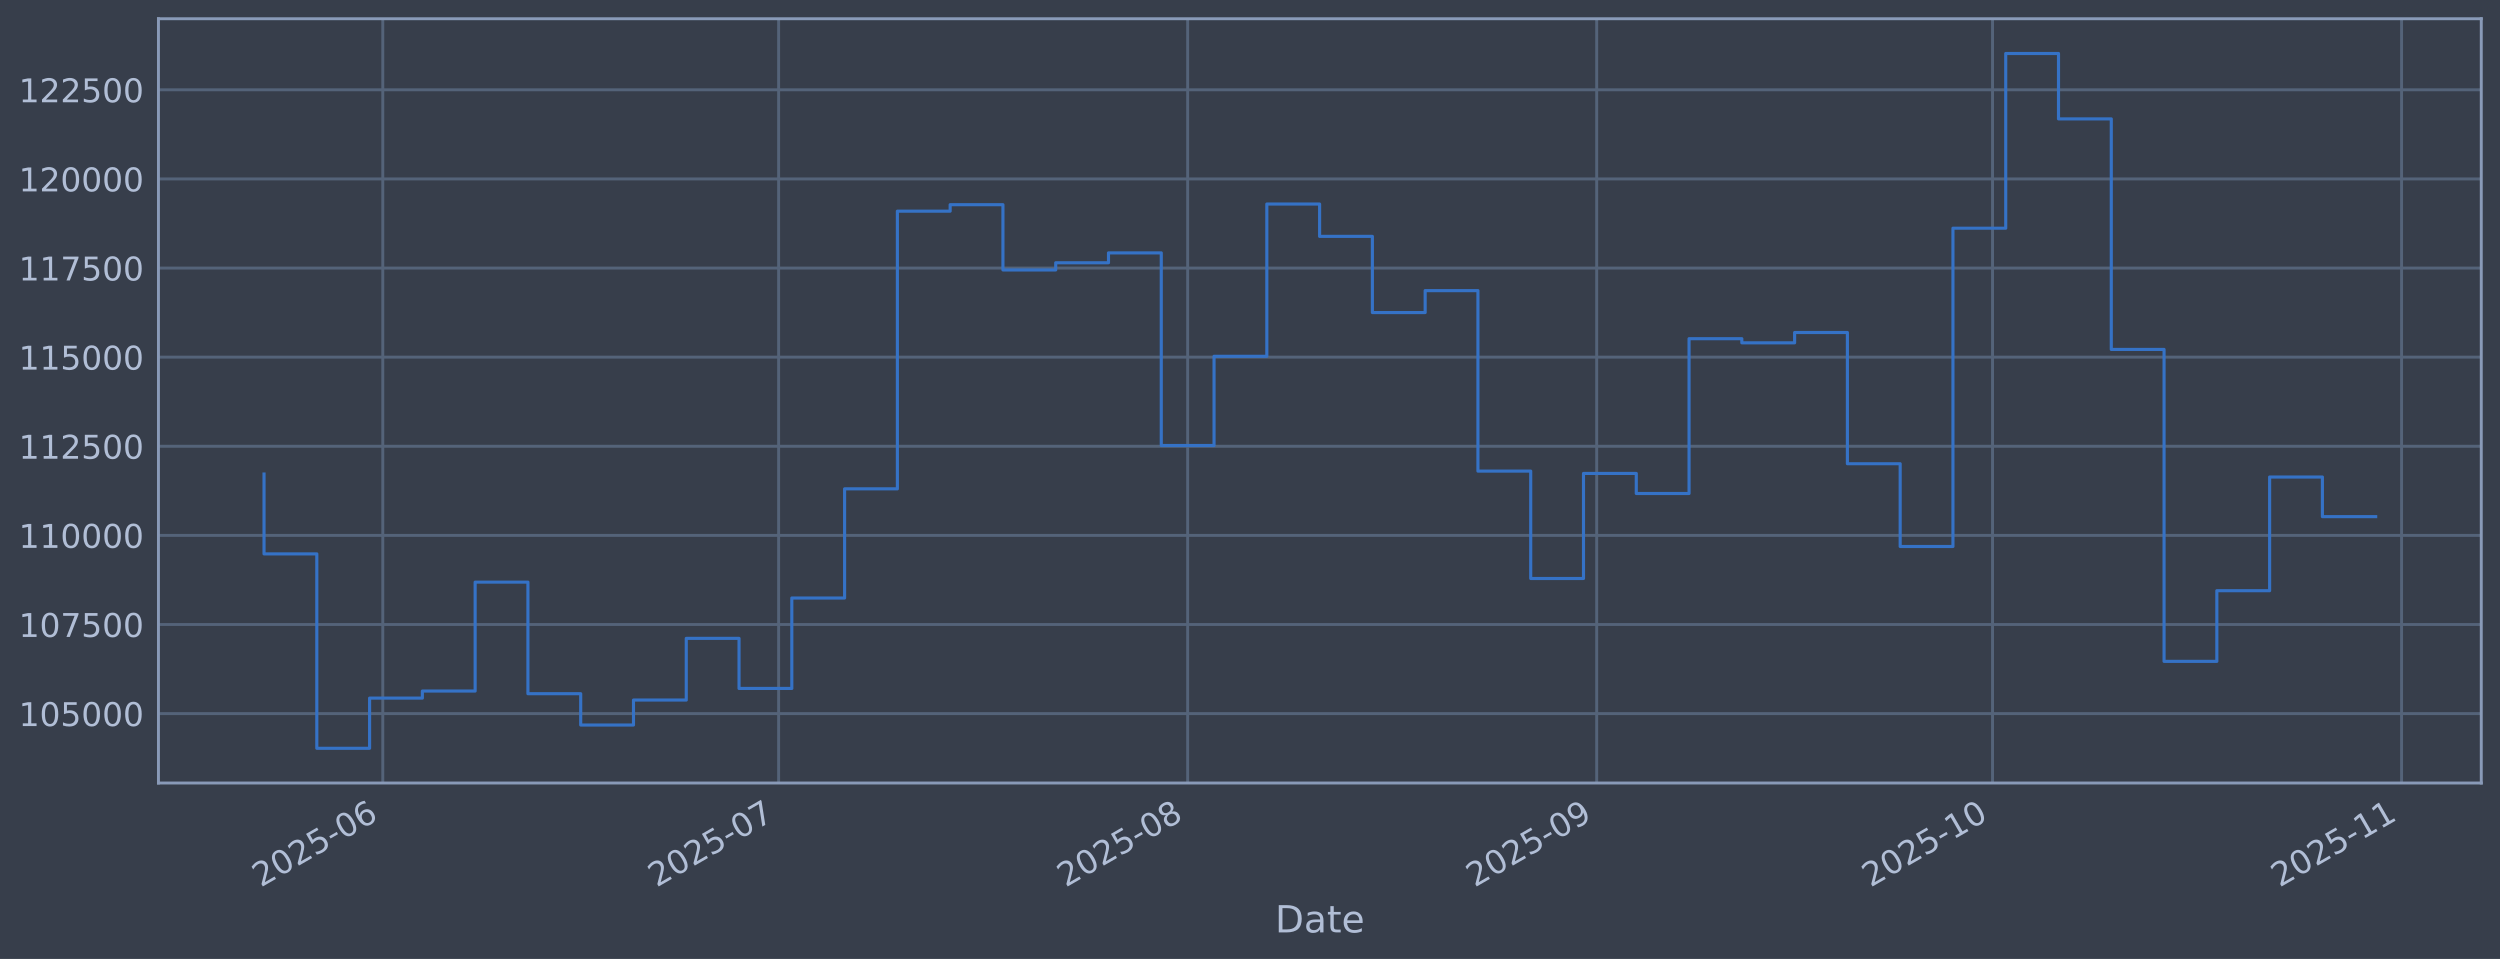
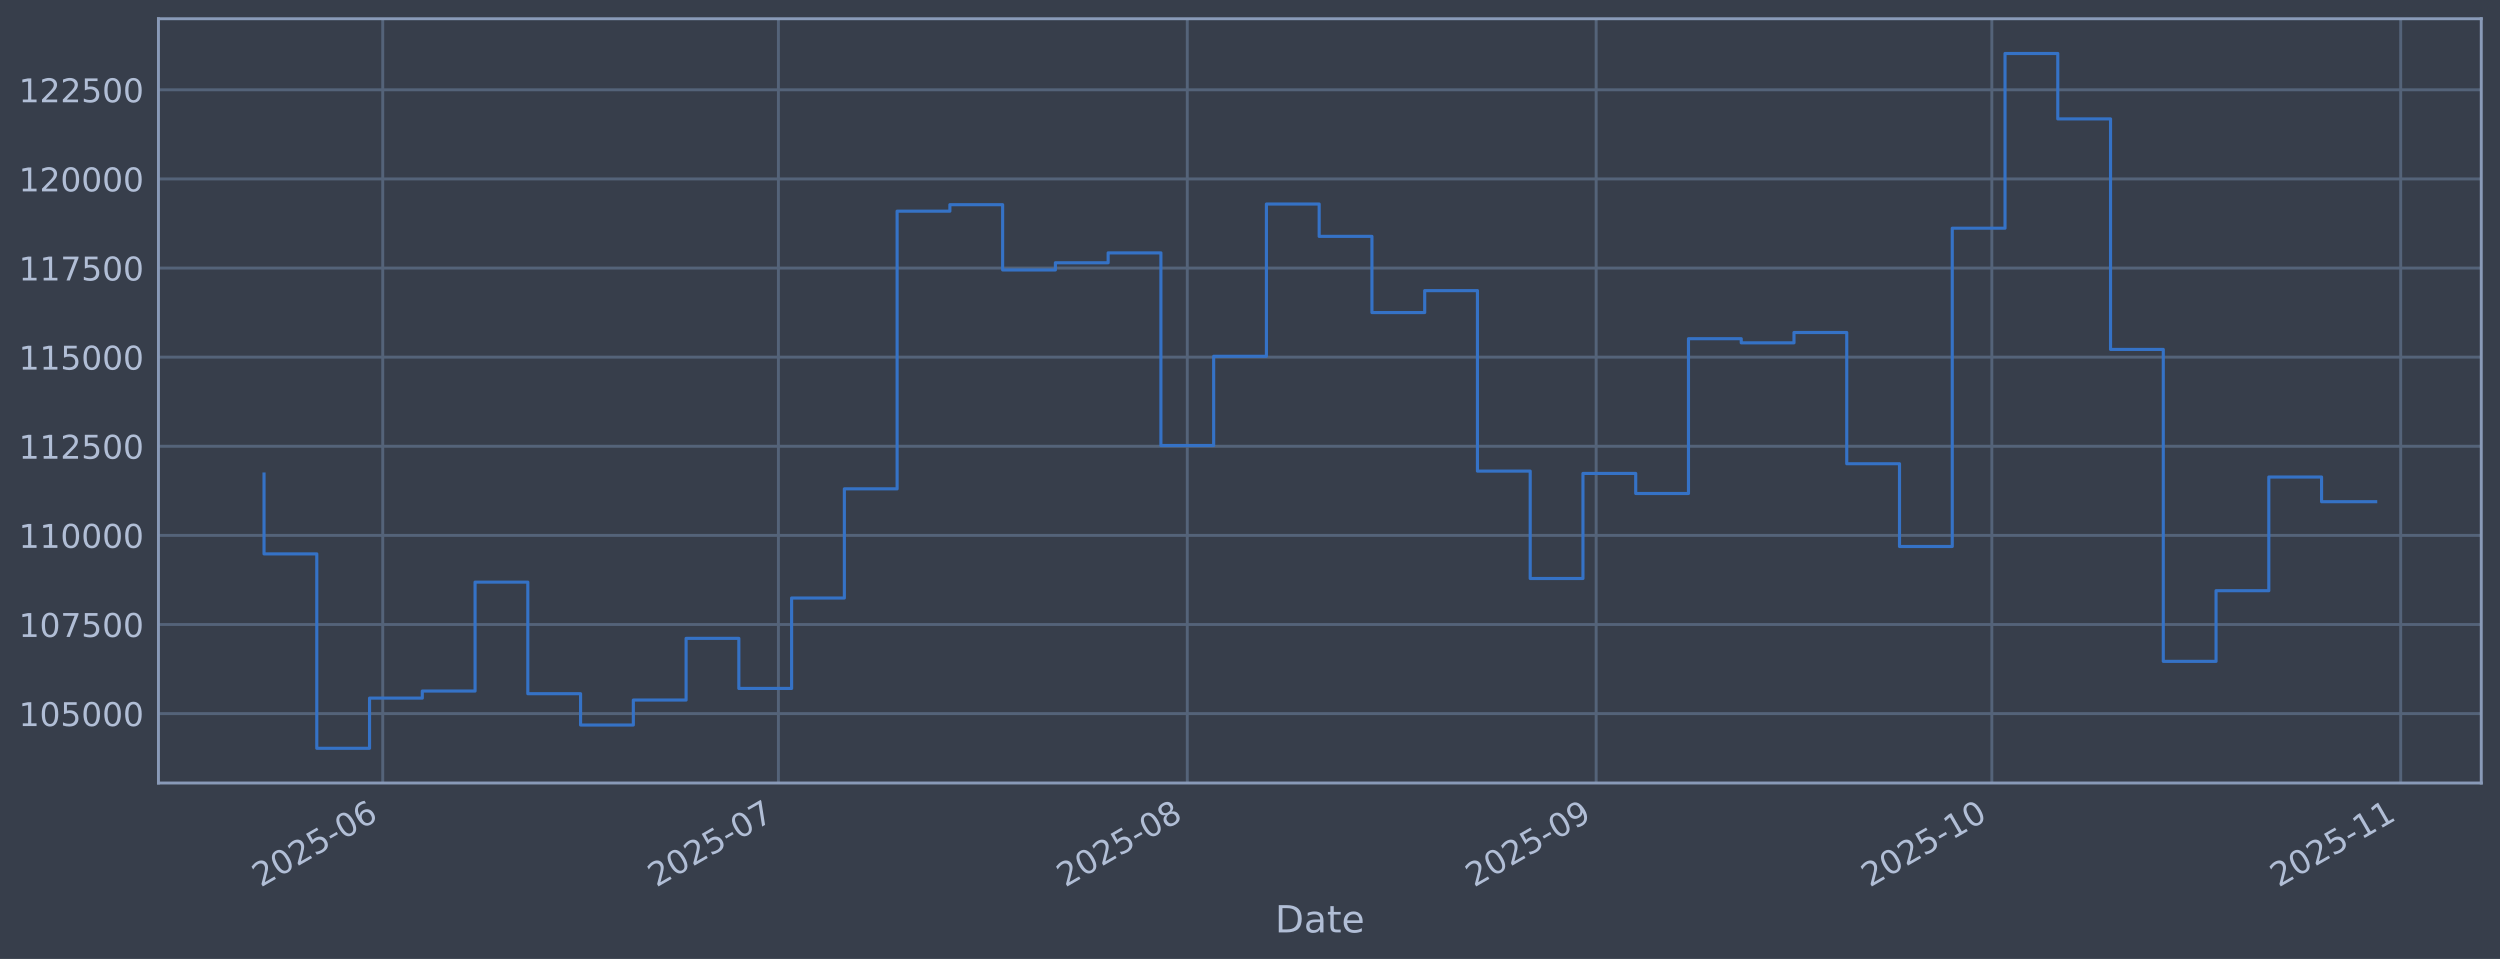
<svg xmlns="http://www.w3.org/2000/svg" xmlns:xlink="http://www.w3.org/1999/xlink" width="960.9pt" height="368.58pt" viewBox="0 0 960.9 368.58" version="1.1">
  <defs>
    <style type="text/css">*{stroke-linejoin: round; stroke-linecap: butt}</style>
  </defs>
  <g id="figure_1">
    <g id="patch_1">
      <path d="M 0 368.58  L 960.9 368.58  L 960.9 0  L 0 0  z " style="fill: #373e4b" />
    </g>
    <g id="axes_1">
      <g id="patch_2">
        <path d="M 60.901 300.96  L 953.701 300.96  L 953.701 7.2  L 60.901 7.2  z " style="fill: #373e4b" />
      </g>
      <g id="matplotlib.axis_1">
        <g id="xtick_1">
          <g id="line2d_1">
-             <path d="M 147.126 300.96  L 147.126 7.2  " clip-path="url(#p94a4523ded)" style="fill: none; stroke: #546379; stroke-width: 1.12; stroke-linecap: square" />
+             <path d="M 147.107 300.96  L 147.107 7.2  " clip-path="url(#pbfe60de884)" style="fill: none; stroke: #546379; stroke-width: 1.12; stroke-linecap: square" />
          </g>
          <g id="line2d_2" />
          <g id="text_1">
-             <g style="fill: #b1bed6" transform="translate(100.2226 341.1745) rotate(-30) scale(0.126 -0.126)">
+             <g style="fill: #b1bed6" transform="translate(100.2041 341.1745) rotate(-30) scale(0.126 -0.126)">
              <defs>
                <path id="DejaVuSans-32" d="M 1228 531  L 3431 531  L 3431 0  L 469 0  L 469 531  Q 828 903 1448 1529  Q 2069 2156 2228 2338  Q 2531 2678 2651 2914  Q 2772 3150 2772 3378  Q 2772 3750 2511 3984  Q 2250 4219 1831 4219  Q 1534 4219 1204 4116  Q 875 4013 500 3803  L 500 4441  Q 881 4594 1212 4672  Q 1544 4750 1819 4750  Q 2544 4750 2975 4387  Q 3406 4025 3406 3419  Q 3406 3131 3298 2873  Q 3191 2616 2906 2266  Q 2828 2175 2409 1742  Q 1991 1309 1228 531  z " transform="scale(0.015625)" />
                <path id="DejaVuSans-30" d="M 2034 4250  Q 1547 4250 1301 3770  Q 1056 3291 1056 2328  Q 1056 1369 1301 889  Q 1547 409 2034 409  Q 2525 409 2770 889  Q 3016 1369 3016 2328  Q 3016 3291 2770 3770  Q 2525 4250 2034 4250  z M 2034 4750  Q 2819 4750 3233 4129  Q 3647 3509 3647 2328  Q 3647 1150 3233 529  Q 2819 -91 2034 -91  Q 1250 -91 836 529  Q 422 1150 422 2328  Q 422 3509 836 4129  Q 1250 4750 2034 4750  z " transform="scale(0.015625)" />
                <path id="DejaVuSans-35" d="M 691 4666  L 3169 4666  L 3169 4134  L 1269 4134  L 1269 2991  Q 1406 3038 1543 3061  Q 1681 3084 1819 3084  Q 2600 3084 3056 2656  Q 3513 2228 3513 1497  Q 3513 744 3044 326  Q 2575 -91 1722 -91  Q 1428 -91 1123 -41  Q 819 9 494 109  L 494 744  Q 775 591 1075 516  Q 1375 441 1709 441  Q 2250 441 2565 725  Q 2881 1009 2881 1497  Q 2881 1984 2565 2268  Q 2250 2553 1709 2553  Q 1456 2553 1204 2497  Q 953 2441 691 2322  L 691 4666  z " transform="scale(0.015625)" />
                <path id="DejaVuSans-2d" d="M 313 2009  L 1997 2009  L 1997 1497  L 313 1497  L 313 2009  z " transform="scale(0.015625)" />
                <path id="DejaVuSans-36" d="M 2113 2584  Q 1688 2584 1439 2293  Q 1191 2003 1191 1497  Q 1191 994 1439 701  Q 1688 409 2113 409  Q 2538 409 2786 701  Q 3034 994 3034 1497  Q 3034 2003 2786 2293  Q 2538 2584 2113 2584  z M 3366 4563  L 3366 3988  Q 3128 4100 2886 4159  Q 2644 4219 2406 4219  Q 1781 4219 1451 3797  Q 1122 3375 1075 2522  Q 1259 2794 1537 2939  Q 1816 3084 2150 3084  Q 2853 3084 3261 2657  Q 3669 2231 3669 1497  Q 3669 778 3244 343  Q 2819 -91 2113 -91  Q 1303 -91 875 529  Q 447 1150 447 2328  Q 447 3434 972 4092  Q 1497 4750 2381 4750  Q 2619 4750 2861 4703  Q 3103 4656 3366 4563  z " transform="scale(0.015625)" />
              </defs>
              <use xlink:href="#DejaVuSans-32" />
              <use xlink:href="#DejaVuSans-30" transform="translate(63.62305 0)" />
              <use xlink:href="#DejaVuSans-32" transform="translate(127.2461 0)" />
              <use xlink:href="#DejaVuSans-35" transform="translate(190.8691 0)" />
              <use xlink:href="#DejaVuSans-2d" transform="translate(254.4922 0)" />
              <use xlink:href="#DejaVuSans-30" transform="translate(290.5762 0)" />
              <use xlink:href="#DejaVuSans-36" transform="translate(354.1992 0)" />
            </g>
          </g>
        </g>
        <g id="xtick_2">
          <g id="line2d_3">
-             <path d="M 299.271 300.96  L 299.271 7.2  " clip-path="url(#p94a4523ded)" style="fill: none; stroke: #546379; stroke-width: 1.12; stroke-linecap: square" />
+             <path d="M 299.191 300.96  L 299.191 7.2  " clip-path="url(#pbfe60de884)" style="fill: none; stroke: #546379; stroke-width: 1.12; stroke-linecap: square" />
          </g>
          <g id="line2d_4" />
          <g id="text_2">
-             <g style="fill: #b1bed6" transform="translate(252.3677 341.1745) rotate(-30) scale(0.126 -0.126)">
+             <g style="fill: #b1bed6" transform="translate(252.2874 341.1745) rotate(-30) scale(0.126 -0.126)">
              <defs>
                <path id="DejaVuSans-37" d="M 525 4666  L 3525 4666  L 3525 4397  L 1831 0  L 1172 0  L 2766 4134  L 525 4134  L 525 4666  z " transform="scale(0.015625)" />
              </defs>
              <use xlink:href="#DejaVuSans-32" />
              <use xlink:href="#DejaVuSans-30" transform="translate(63.62305 0)" />
              <use xlink:href="#DejaVuSans-32" transform="translate(127.2461 0)" />
              <use xlink:href="#DejaVuSans-35" transform="translate(190.8691 0)" />
              <use xlink:href="#DejaVuSans-2d" transform="translate(254.4922 0)" />
              <use xlink:href="#DejaVuSans-30" transform="translate(290.5762 0)" />
              <use xlink:href="#DejaVuSans-37" transform="translate(354.1992 0)" />
            </g>
          </g>
        </g>
        <g id="xtick_3">
          <g id="line2d_5">
-             <path d="M 456.488 300.96  L 456.488 7.2  " clip-path="url(#p94a4523ded)" style="fill: none; stroke: #546379; stroke-width: 1.12; stroke-linecap: square" />
+             <path d="M 456.344 300.96  L 456.344 7.2  " clip-path="url(#pbfe60de884)" style="fill: none; stroke: #546379; stroke-width: 1.12; stroke-linecap: square" />
          </g>
          <g id="line2d_6" />
          <g id="text_3">
-             <g style="fill: #b1bed6" transform="translate(409.5843 341.1745) rotate(-30) scale(0.126 -0.126)">
+             <g style="fill: #b1bed6" transform="translate(409.4403 341.1745) rotate(-30) scale(0.126 -0.126)">
              <defs>
                <path id="DejaVuSans-38" d="M 2034 2216  Q 1584 2216 1326 1975  Q 1069 1734 1069 1313  Q 1069 891 1326 650  Q 1584 409 2034 409  Q 2484 409 2743 651  Q 3003 894 3003 1313  Q 3003 1734 2745 1975  Q 2488 2216 2034 2216  z M 1403 2484  Q 997 2584 770 2862  Q 544 3141 544 3541  Q 544 4100 942 4425  Q 1341 4750 2034 4750  Q 2731 4750 3128 4425  Q 3525 4100 3525 3541  Q 3525 3141 3298 2862  Q 3072 2584 2669 2484  Q 3125 2378 3379 2068  Q 3634 1759 3634 1313  Q 3634 634 3220 271  Q 2806 -91 2034 -91  Q 1263 -91 848 271  Q 434 634 434 1313  Q 434 1759 690 2068  Q 947 2378 1403 2484  z M 1172 3481  Q 1172 3119 1398 2916  Q 1625 2713 2034 2713  Q 2441 2713 2670 2916  Q 2900 3119 2900 3481  Q 2900 3844 2670 4047  Q 2441 4250 2034 4250  Q 1625 4250 1398 4047  Q 1172 3844 1172 3481  z " transform="scale(0.015625)" />
              </defs>
              <use xlink:href="#DejaVuSans-32" />
              <use xlink:href="#DejaVuSans-30" transform="translate(63.62305 0)" />
              <use xlink:href="#DejaVuSans-32" transform="translate(127.2461 0)" />
              <use xlink:href="#DejaVuSans-35" transform="translate(190.8691 0)" />
              <use xlink:href="#DejaVuSans-2d" transform="translate(254.4922 0)" />
              <use xlink:href="#DejaVuSans-30" transform="translate(290.5762 0)" />
              <use xlink:href="#DejaVuSans-38" transform="translate(354.1992 0)" />
            </g>
          </g>
        </g>
        <g id="xtick_4">
          <g id="line2d_7">
-             <path d="M 613.704 300.96  L 613.704 7.2  " clip-path="url(#p94a4523ded)" style="fill: none; stroke: #546379; stroke-width: 1.12; stroke-linecap: square" />
+             <path d="M 613.496 300.96  L 613.496 7.2  " clip-path="url(#pbfe60de884)" style="fill: none; stroke: #546379; stroke-width: 1.12; stroke-linecap: square" />
          </g>
          <g id="line2d_8" />
          <g id="text_4">
-             <g style="fill: #b1bed6" transform="translate(566.8009 341.1745) rotate(-30) scale(0.126 -0.126)">
+             <g style="fill: #b1bed6" transform="translate(566.5931 341.1745) rotate(-30) scale(0.126 -0.126)">
              <defs>
                <path id="DejaVuSans-39" d="M 703 97  L 703 672  Q 941 559 1184 500  Q 1428 441 1663 441  Q 2288 441 2617 861  Q 2947 1281 2994 2138  Q 2813 1869 2534 1725  Q 2256 1581 1919 1581  Q 1219 1581 811 2004  Q 403 2428 403 3163  Q 403 3881 828 4315  Q 1253 4750 1959 4750  Q 2769 4750 3195 4129  Q 3622 3509 3622 2328  Q 3622 1225 3098 567  Q 2575 -91 1691 -91  Q 1453 -91 1209 -44  Q 966 3 703 97  z M 1959 2075  Q 2384 2075 2632 2365  Q 2881 2656 2881 3163  Q 2881 3666 2632 3958  Q 2384 4250 1959 4250  Q 1534 4250 1286 3958  Q 1038 3666 1038 3163  Q 1038 2656 1286 2365  Q 1534 2075 1959 2075  z " transform="scale(0.015625)" />
              </defs>
              <use xlink:href="#DejaVuSans-32" />
              <use xlink:href="#DejaVuSans-30" transform="translate(63.62305 0)" />
              <use xlink:href="#DejaVuSans-32" transform="translate(127.2461 0)" />
              <use xlink:href="#DejaVuSans-35" transform="translate(190.8691 0)" />
              <use xlink:href="#DejaVuSans-2d" transform="translate(254.4922 0)" />
              <use xlink:href="#DejaVuSans-30" transform="translate(290.5762 0)" />
              <use xlink:href="#DejaVuSans-39" transform="translate(354.1992 0)" />
            </g>
          </g>
        </g>
        <g id="xtick_5">
          <g id="line2d_9">
-             <path d="M 765.849 300.96  L 765.849 7.2  " clip-path="url(#p94a4523ded)" style="fill: none; stroke: #546379; stroke-width: 1.12; stroke-linecap: square" />
+             <path d="M 765.58 300.96  L 765.58 7.2  " clip-path="url(#pbfe60de884)" style="fill: none; stroke: #546379; stroke-width: 1.12; stroke-linecap: square" />
          </g>
          <g id="line2d_10" />
          <g id="text_5">
-             <g style="fill: #b1bed6" transform="translate(718.946 341.1745) rotate(-30) scale(0.126 -0.126)">
+             <g style="fill: #b1bed6" transform="translate(718.6765 341.1745) rotate(-30) scale(0.126 -0.126)">
              <defs>
                <path id="DejaVuSans-31" d="M 794 531  L 1825 531  L 1825 4091  L 703 3866  L 703 4441  L 1819 4666  L 2450 4666  L 2450 531  L 3481 531  L 3481 0  L 794 0  L 794 531  z " transform="scale(0.015625)" />
              </defs>
              <use xlink:href="#DejaVuSans-32" />
              <use xlink:href="#DejaVuSans-30" transform="translate(63.62305 0)" />
              <use xlink:href="#DejaVuSans-32" transform="translate(127.2461 0)" />
              <use xlink:href="#DejaVuSans-35" transform="translate(190.8691 0)" />
              <use xlink:href="#DejaVuSans-2d" transform="translate(254.4922 0)" />
              <use xlink:href="#DejaVuSans-31" transform="translate(290.5762 0)" />
              <use xlink:href="#DejaVuSans-30" transform="translate(354.1992 0)" />
            </g>
          </g>
        </g>
        <g id="xtick_6">
          <g id="line2d_11">
-             <path d="M 923.066 300.96  L 923.066 7.2  " clip-path="url(#p94a4523ded)" style="fill: none; stroke: #546379; stroke-width: 1.12; stroke-linecap: square" />
+             <path d="M 922.733 300.96  L 922.733 7.2  " clip-path="url(#pbfe60de884)" style="fill: none; stroke: #546379; stroke-width: 1.12; stroke-linecap: square" />
          </g>
          <g id="line2d_12" />
          <g id="text_6">
-             <g style="fill: #b1bed6" transform="translate(876.1627 341.1745) rotate(-30) scale(0.126 -0.126)">
+             <g style="fill: #b1bed6" transform="translate(875.8293 341.1745) rotate(-30) scale(0.126 -0.126)">
              <use xlink:href="#DejaVuSans-32" />
              <use xlink:href="#DejaVuSans-30" transform="translate(63.62305 0)" />
              <use xlink:href="#DejaVuSans-32" transform="translate(127.2461 0)" />
              <use xlink:href="#DejaVuSans-35" transform="translate(190.8691 0)" />
              <use xlink:href="#DejaVuSans-2d" transform="translate(254.4922 0)" />
              <use xlink:href="#DejaVuSans-31" transform="translate(290.5762 0)" />
              <use xlink:href="#DejaVuSans-31" transform="translate(354.1992 0)" />
            </g>
          </g>
        </g>
        <g id="text_7">
          <g style="fill: #b1bed6" transform="translate(490.0914 358.3856) scale(0.144 -0.144)">
            <defs>
              <path id="DejaVuSans-44" d="M 1259 4147  L 1259 519  L 2022 519  Q 2988 519 3436 956  Q 3884 1394 3884 2338  Q 3884 3275 3436 3711  Q 2988 4147 2022 4147  L 1259 4147  z M 628 4666  L 1925 4666  Q 3281 4666 3915 4102  Q 4550 3538 4550 2338  Q 4550 1131 3912 565  Q 3275 0 1925 0  L 628 0  L 628 4666  z " transform="scale(0.015625)" />
              <path id="DejaVuSans-61" d="M 2194 1759  Q 1497 1759 1228 1600  Q 959 1441 959 1056  Q 959 750 1161 570  Q 1363 391 1709 391  Q 2188 391 2477 730  Q 2766 1069 2766 1631  L 2766 1759  L 2194 1759  z M 3341 1997  L 3341 0  L 2766 0  L 2766 531  Q 2569 213 2275 61  Q 1981 -91 1556 -91  Q 1019 -91 701 211  Q 384 513 384 1019  Q 384 1609 779 1909  Q 1175 2209 1959 2209  L 2766 2209  L 2766 2266  Q 2766 2663 2505 2880  Q 2244 3097 1772 3097  Q 1472 3097 1187 3025  Q 903 2953 641 2809  L 641 3341  Q 956 3463 1253 3523  Q 1550 3584 1831 3584  Q 2591 3584 2966 3190  Q 3341 2797 3341 1997  z " transform="scale(0.015625)" />
              <path id="DejaVuSans-74" d="M 1172 4494  L 1172 3500  L 2356 3500  L 2356 3053  L 1172 3053  L 1172 1153  Q 1172 725 1289 603  Q 1406 481 1766 481  L 2356 481  L 2356 0  L 1766 0  Q 1100 0 847 248  Q 594 497 594 1153  L 594 3053  L 172 3053  L 172 3500  L 594 3500  L 594 4494  L 1172 4494  z " transform="scale(0.015625)" />
              <path id="DejaVuSans-65" d="M 3597 1894  L 3597 1613  L 953 1613  Q 991 1019 1311 708  Q 1631 397 2203 397  Q 2534 397 2845 478  Q 3156 559 3463 722  L 3463 178  Q 3153 47 2828 -22  Q 2503 -91 2169 -91  Q 1331 -91 842 396  Q 353 884 353 1716  Q 353 2575 817 3079  Q 1281 3584 2069 3584  Q 2775 3584 3186 3129  Q 3597 2675 3597 1894  z M 3022 2063  Q 3016 2534 2758 2815  Q 2500 3097 2075 3097  Q 1594 3097 1305 2825  Q 1016 2553 972 2059  L 3022 2063  z " transform="scale(0.015625)" />
            </defs>
            <use xlink:href="#DejaVuSans-44" />
            <use xlink:href="#DejaVuSans-61" transform="translate(77.00195 0)" />
            <use xlink:href="#DejaVuSans-74" transform="translate(138.2812 0)" />
            <use xlink:href="#DejaVuSans-65" transform="translate(177.4902 0)" />
          </g>
        </g>
      </g>
      <g id="matplotlib.axis_2">
        <g id="ytick_1">
          <g id="line2d_13">
-             <path d="M 60.901 274.286  L 953.701 274.286  " clip-path="url(#p94a4523ded)" style="fill: none; stroke: #546379; stroke-width: 1.12; stroke-linecap: square" />
+             <path d="M 60.901 274.286  L 953.701 274.286  " clip-path="url(#pbfe60de884)" style="fill: none; stroke: #546379; stroke-width: 1.12; stroke-linecap: square" />
          </g>
          <g id="line2d_14" />
          <g id="text_8">
            <g style="fill: #b1bed6" transform="translate(7.2 279.0725) scale(0.126 -0.126)">
              <use xlink:href="#DejaVuSans-31" />
              <use xlink:href="#DejaVuSans-30" transform="translate(63.62305 0)" />
              <use xlink:href="#DejaVuSans-35" transform="translate(127.2461 0)" />
              <use xlink:href="#DejaVuSans-30" transform="translate(190.8691 0)" />
              <use xlink:href="#DejaVuSans-30" transform="translate(254.4922 0)" />
              <use xlink:href="#DejaVuSans-30" transform="translate(318.1152 0)" />
            </g>
          </g>
        </g>
        <g id="ytick_2">
          <g id="line2d_15">
-             <path d="M 60.901 240.033  L 953.701 240.033  " clip-path="url(#p94a4523ded)" style="fill: none; stroke: #546379; stroke-width: 1.12; stroke-linecap: square" />
+             <path d="M 60.901 240.033  L 953.701 240.033  " clip-path="url(#pbfe60de884)" style="fill: none; stroke: #546379; stroke-width: 1.12; stroke-linecap: square" />
          </g>
          <g id="line2d_16" />
          <g id="text_9">
            <g style="fill: #b1bed6" transform="translate(7.2 244.8204) scale(0.126 -0.126)">
              <use xlink:href="#DejaVuSans-31" />
              <use xlink:href="#DejaVuSans-30" transform="translate(63.62305 0)" />
              <use xlink:href="#DejaVuSans-37" transform="translate(127.2461 0)" />
              <use xlink:href="#DejaVuSans-35" transform="translate(190.8691 0)" />
              <use xlink:href="#DejaVuSans-30" transform="translate(254.4922 0)" />
              <use xlink:href="#DejaVuSans-30" transform="translate(318.1152 0)" />
            </g>
          </g>
        </g>
        <g id="ytick_3">
          <g id="line2d_17">
-             <path d="M 60.901 205.781  L 953.701 205.781  " clip-path="url(#p94a4523ded)" style="fill: none; stroke: #546379; stroke-width: 1.12; stroke-linecap: square" />
+             <path d="M 60.901 205.781  L 953.701 205.781  " clip-path="url(#pbfe60de884)" style="fill: none; stroke: #546379; stroke-width: 1.12; stroke-linecap: square" />
          </g>
          <g id="line2d_18" />
          <g id="text_10">
            <g style="fill: #b1bed6" transform="translate(7.2 210.5682) scale(0.126 -0.126)">
              <use xlink:href="#DejaVuSans-31" />
              <use xlink:href="#DejaVuSans-31" transform="translate(63.62305 0)" />
              <use xlink:href="#DejaVuSans-30" transform="translate(127.2461 0)" />
              <use xlink:href="#DejaVuSans-30" transform="translate(190.8691 0)" />
              <use xlink:href="#DejaVuSans-30" transform="translate(254.4922 0)" />
              <use xlink:href="#DejaVuSans-30" transform="translate(318.1152 0)" />
            </g>
          </g>
        </g>
        <g id="ytick_4">
          <g id="line2d_19">
-             <path d="M 60.901 171.529  L 953.701 171.529  " clip-path="url(#p94a4523ded)" style="fill: none; stroke: #546379; stroke-width: 1.12; stroke-linecap: square" />
+             <path d="M 60.901 171.529  L 953.701 171.529  " clip-path="url(#pbfe60de884)" style="fill: none; stroke: #546379; stroke-width: 1.12; stroke-linecap: square" />
          </g>
          <g id="line2d_20" />
          <g id="text_11">
            <g style="fill: #b1bed6" transform="translate(7.2 176.316) scale(0.126 -0.126)">
              <use xlink:href="#DejaVuSans-31" />
              <use xlink:href="#DejaVuSans-31" transform="translate(63.62305 0)" />
              <use xlink:href="#DejaVuSans-32" transform="translate(127.2461 0)" />
              <use xlink:href="#DejaVuSans-35" transform="translate(190.8691 0)" />
              <use xlink:href="#DejaVuSans-30" transform="translate(254.4922 0)" />
              <use xlink:href="#DejaVuSans-30" transform="translate(318.1152 0)" />
            </g>
          </g>
        </g>
        <g id="ytick_5">
          <g id="line2d_21">
-             <path d="M 60.901 137.277  L 953.701 137.277  " clip-path="url(#p94a4523ded)" style="fill: none; stroke: #546379; stroke-width: 1.12; stroke-linecap: square" />
+             <path d="M 60.901 137.277  L 953.701 137.277  " clip-path="url(#pbfe60de884)" style="fill: none; stroke: #546379; stroke-width: 1.12; stroke-linecap: square" />
          </g>
          <g id="line2d_22" />
          <g id="text_12">
            <g style="fill: #b1bed6" transform="translate(7.2 142.0639) scale(0.126 -0.126)">
              <use xlink:href="#DejaVuSans-31" />
              <use xlink:href="#DejaVuSans-31" transform="translate(63.62305 0)" />
              <use xlink:href="#DejaVuSans-35" transform="translate(127.2461 0)" />
              <use xlink:href="#DejaVuSans-30" transform="translate(190.8691 0)" />
              <use xlink:href="#DejaVuSans-30" transform="translate(254.4922 0)" />
              <use xlink:href="#DejaVuSans-30" transform="translate(318.1152 0)" />
            </g>
          </g>
        </g>
        <g id="ytick_6">
          <g id="line2d_23">
-             <path d="M 60.901 103.025  L 953.701 103.025  " clip-path="url(#p94a4523ded)" style="fill: none; stroke: #546379; stroke-width: 1.12; stroke-linecap: square" />
+             <path d="M 60.901 103.025  L 953.701 103.025  " clip-path="url(#pbfe60de884)" style="fill: none; stroke: #546379; stroke-width: 1.12; stroke-linecap: square" />
          </g>
          <g id="line2d_24" />
          <g id="text_13">
            <g style="fill: #b1bed6" transform="translate(7.2 107.8117) scale(0.126 -0.126)">
              <use xlink:href="#DejaVuSans-31" />
              <use xlink:href="#DejaVuSans-31" transform="translate(63.62305 0)" />
              <use xlink:href="#DejaVuSans-37" transform="translate(127.2461 0)" />
              <use xlink:href="#DejaVuSans-35" transform="translate(190.8691 0)" />
              <use xlink:href="#DejaVuSans-30" transform="translate(254.4922 0)" />
              <use xlink:href="#DejaVuSans-30" transform="translate(318.1152 0)" />
            </g>
          </g>
        </g>
        <g id="ytick_7">
          <g id="line2d_25">
-             <path d="M 60.901 68.773  L 953.701 68.773  " clip-path="url(#p94a4523ded)" style="fill: none; stroke: #546379; stroke-width: 1.12; stroke-linecap: square" />
+             <path d="M 60.901 68.773  L 953.701 68.773  " clip-path="url(#pbfe60de884)" style="fill: none; stroke: #546379; stroke-width: 1.12; stroke-linecap: square" />
          </g>
          <g id="line2d_26" />
          <g id="text_14">
            <g style="fill: #b1bed6" transform="translate(7.2 73.55953) scale(0.126 -0.126)">
              <use xlink:href="#DejaVuSans-31" />
              <use xlink:href="#DejaVuSans-32" transform="translate(63.62305 0)" />
              <use xlink:href="#DejaVuSans-30" transform="translate(127.2461 0)" />
              <use xlink:href="#DejaVuSans-30" transform="translate(190.8691 0)" />
              <use xlink:href="#DejaVuSans-30" transform="translate(254.4922 0)" />
              <use xlink:href="#DejaVuSans-30" transform="translate(318.1152 0)" />
            </g>
          </g>
        </g>
        <g id="ytick_8">
          <g id="line2d_27">
-             <path d="M 60.901 34.52  L 953.701 34.52  " clip-path="url(#p94a4523ded)" style="fill: none; stroke: #546379; stroke-width: 1.12; stroke-linecap: square" />
+             <path d="M 60.901 34.52  L 953.701 34.52  " clip-path="url(#pbfe60de884)" style="fill: none; stroke: #546379; stroke-width: 1.12; stroke-linecap: square" />
          </g>
          <g id="line2d_28" />
          <g id="text_15">
            <g style="fill: #b1bed6" transform="translate(7.2 39.30736) scale(0.126 -0.126)">
              <use xlink:href="#DejaVuSans-31" />
              <use xlink:href="#DejaVuSans-32" transform="translate(63.62305 0)" />
              <use xlink:href="#DejaVuSans-32" transform="translate(127.2461 0)" />
              <use xlink:href="#DejaVuSans-35" transform="translate(190.8691 0)" />
              <use xlink:href="#DejaVuSans-30" transform="translate(254.4922 0)" />
              <use xlink:href="#DejaVuSans-30" transform="translate(318.1152 0)" />
            </g>
          </g>
        </g>
      </g>
      <g id="line2d_29">
-         <path d="M 101.482 182.186  L 101.482 212.888  L 121.768 212.888  L 121.768 287.607  L 142.054 287.607  L 142.054 268.333  L 162.34 268.333  L 162.34 265.613  L 182.626 265.613  L 182.626 223.75  L 202.912 223.75  L 202.912 266.631  L 223.198 266.631  L 223.198 278.665  L 243.484 278.665  L 243.484 269.075  L 263.77 269.075  L 263.77 245.372  L 284.056 245.372  L 284.056 264.615  L 304.342 264.615  L 304.342 229.852  L 324.628 229.852  L 324.628 187.898  L 344.915 187.898  L 344.915 81.166  L 365.201 81.166  L 365.201 78.68  L 385.487 78.68  L 385.487 103.754  L 405.773 103.754  L 405.773 100.992  L 426.059 100.992  L 426.059 97.194  L 446.345 97.194  L 446.345 171.232  L 466.631 171.232  L 466.631 136.942  L 486.917 136.942  L 486.917 78.426  L 507.203 78.426  L 507.203 90.86  L 527.489 90.86  L 527.489 120.135  L 547.775 120.135  L 547.775 111.698  L 568.061 111.698  L 568.061 181.072  L 588.347 181.072  L 588.347 222.348  L 608.633 222.348  L 608.633 181.975  L 628.919 181.975  L 628.919 189.676  L 649.205 189.676  L 649.205 130.184  L 669.491 130.184  L 669.491 131.764  L 689.777 131.764  L 689.777 127.804  L 710.063 127.804  L 710.063 178.239  L 730.349 178.239  L 730.349 210.044  L 750.635 210.044  L 750.635 87.711  L 770.921 87.711  L 770.921 20.553  L 791.207 20.553  L 791.207 45.695  L 811.493 45.695  L 811.493 134.311  L 831.779 134.311  L 831.779 254.199  L 852.065 254.199  L 852.065 227.044  L 872.351 227.044  L 872.351 183.344  L 892.637 183.344  L 892.637 198.583  L 913.119 198.583  " clip-path="url(#p94a4523ded)" style="fill: none; stroke: #3572c6; stroke-width: 1.2; stroke-linecap: square" />
+         <path d="M 101.482 182.186  L 101.482 212.888  L 121.76 212.888  L 121.76 287.607  L 142.038 287.607  L 142.038 268.333  L 162.316 268.333  L 162.316 265.613  L 182.593 265.613  L 182.593 223.75  L 202.871 223.75  L 202.871 266.631  L 223.149 266.631  L 223.149 278.665  L 243.427 278.665  L 243.427 269.075  L 263.705 269.075  L 263.705 245.372  L 283.982 245.372  L 283.982 264.615  L 304.26 264.615  L 304.26 229.852  L 324.538 229.852  L 324.538 187.898  L 344.816 187.898  L 344.816 81.166  L 365.094 81.166  L 365.094 78.68  L 385.371 78.68  L 385.371 103.754  L 405.649 103.754  L 405.649 100.992  L 425.927 100.992  L 425.927 97.194  L 446.205 97.194  L 446.205 171.232  L 466.482 171.232  L 466.482 136.942  L 486.76 136.942  L 486.76 78.426  L 507.038 78.426  L 507.038 90.86  L 527.316 90.86  L 527.316 120.135  L 547.594 120.135  L 547.594 111.698  L 567.871 111.698  L 567.871 181.072  L 588.149 181.072  L 588.149 222.348  L 608.427 222.348  L 608.427 181.975  L 628.705 181.975  L 628.705 189.676  L 648.982 189.676  L 648.982 130.184  L 669.26 130.184  L 669.26 131.764  L 689.538 131.764  L 689.538 127.804  L 709.816 127.804  L 709.816 178.239  L 730.094 178.239  L 730.094 210.044  L 750.371 210.044  L 750.371 87.711  L 770.649 87.711  L 770.649 20.553  L 790.927 20.553  L 790.927 45.695  L 811.205 45.695  L 811.205 134.311  L 831.483 134.311  L 831.483 254.199  L 851.76 254.199  L 851.76 227.044  L 872.038 227.044  L 872.038 183.344  L 892.316 183.344  L 892.316 192.834  L 913.119 192.834  " clip-path="url(#pbfe60de884)" style="fill: none; stroke: #3572c6; stroke-width: 1.2; stroke-linecap: square" />
      </g>
      <g id="patch_3">
        <path d="M 60.901 300.96  L 60.901 7.2  " style="fill: none; stroke: #899ab8; stroke-width: 1.12; stroke-linejoin: miter; stroke-linecap: square" />
      </g>
      <g id="patch_4">
        <path d="M 953.701 300.96  L 953.701 7.2  " style="fill: none; stroke: #899ab8; stroke-width: 1.12; stroke-linejoin: miter; stroke-linecap: square" />
      </g>
      <g id="patch_5">
        <path d="M 60.901 300.96  L 953.701 300.96  " style="fill: none; stroke: #899ab8; stroke-width: 1.12; stroke-linejoin: miter; stroke-linecap: square" />
      </g>
      <g id="patch_6">
        <path d="M 60.901 7.2  L 953.701 7.2  " style="fill: none; stroke: #899ab8; stroke-width: 1.12; stroke-linejoin: miter; stroke-linecap: square" />
      </g>
    </g>
  </g>
  <defs>
-     <clipPath id="p94a4523ded">
+     <clipPath id="pbfe60de884">
      <rect x="60.901" y="7.2" width="892.8" height="293.76" />
    </clipPath>
  </defs>
</svg>
